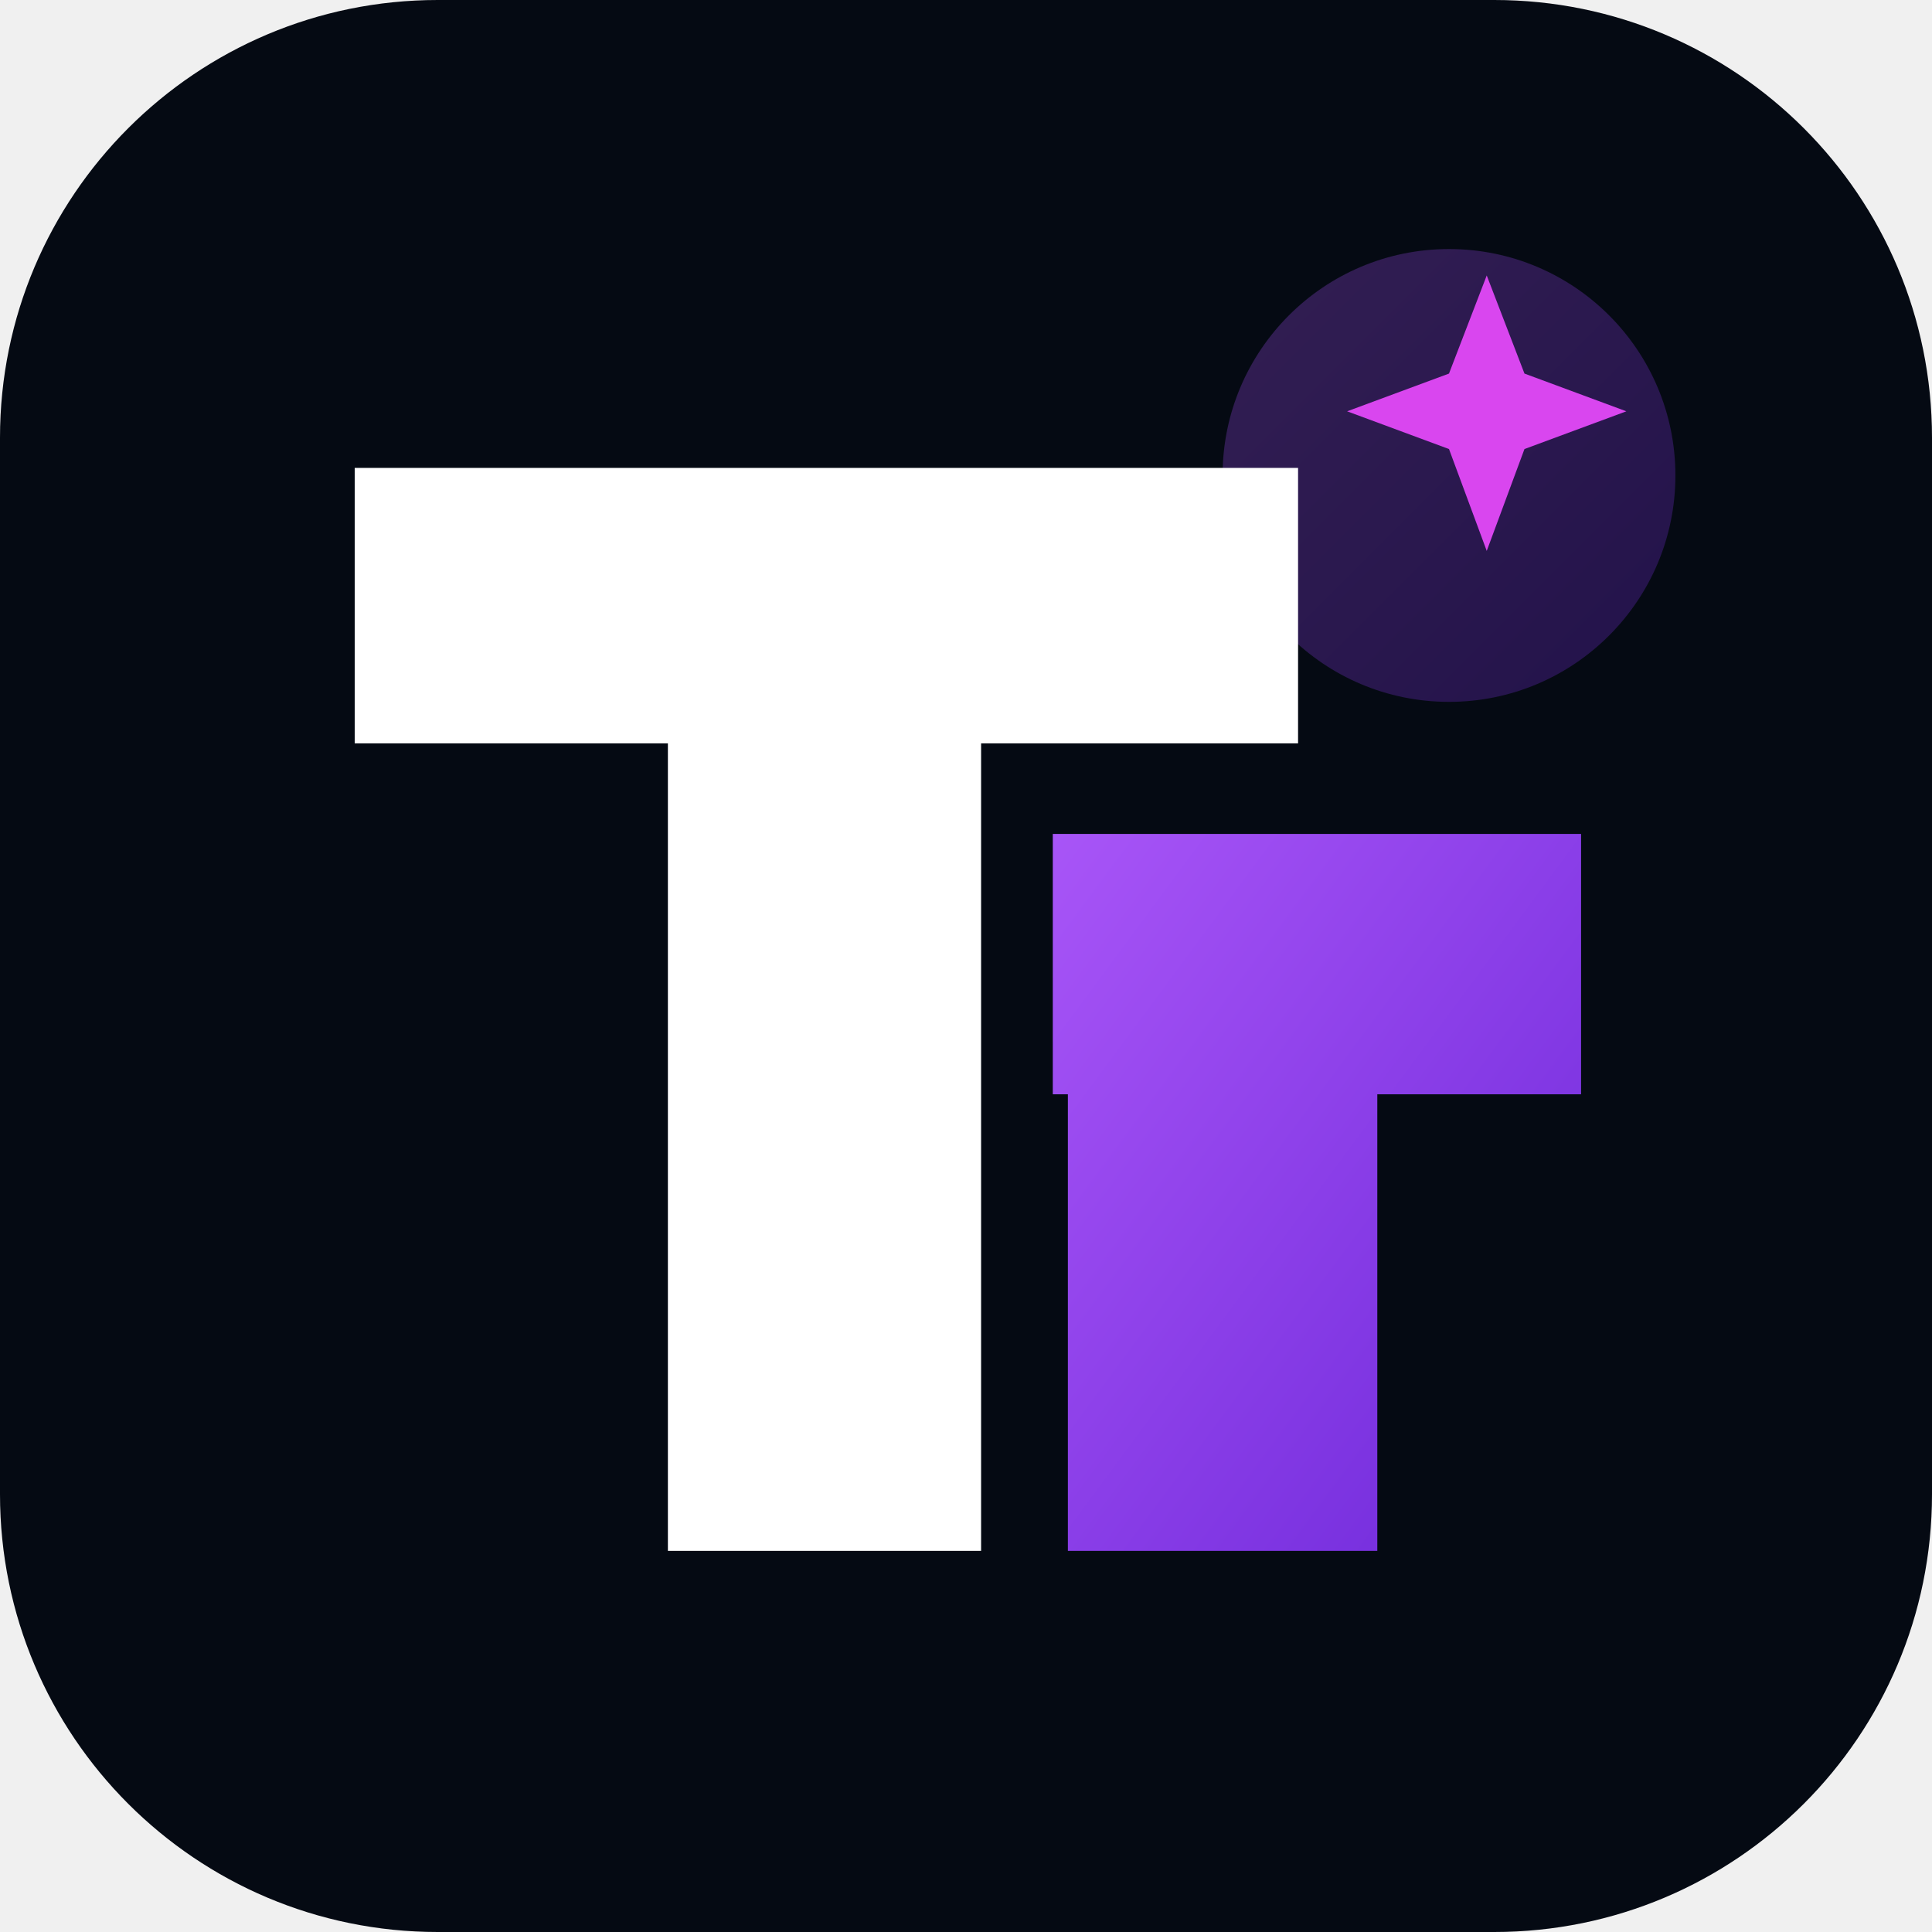
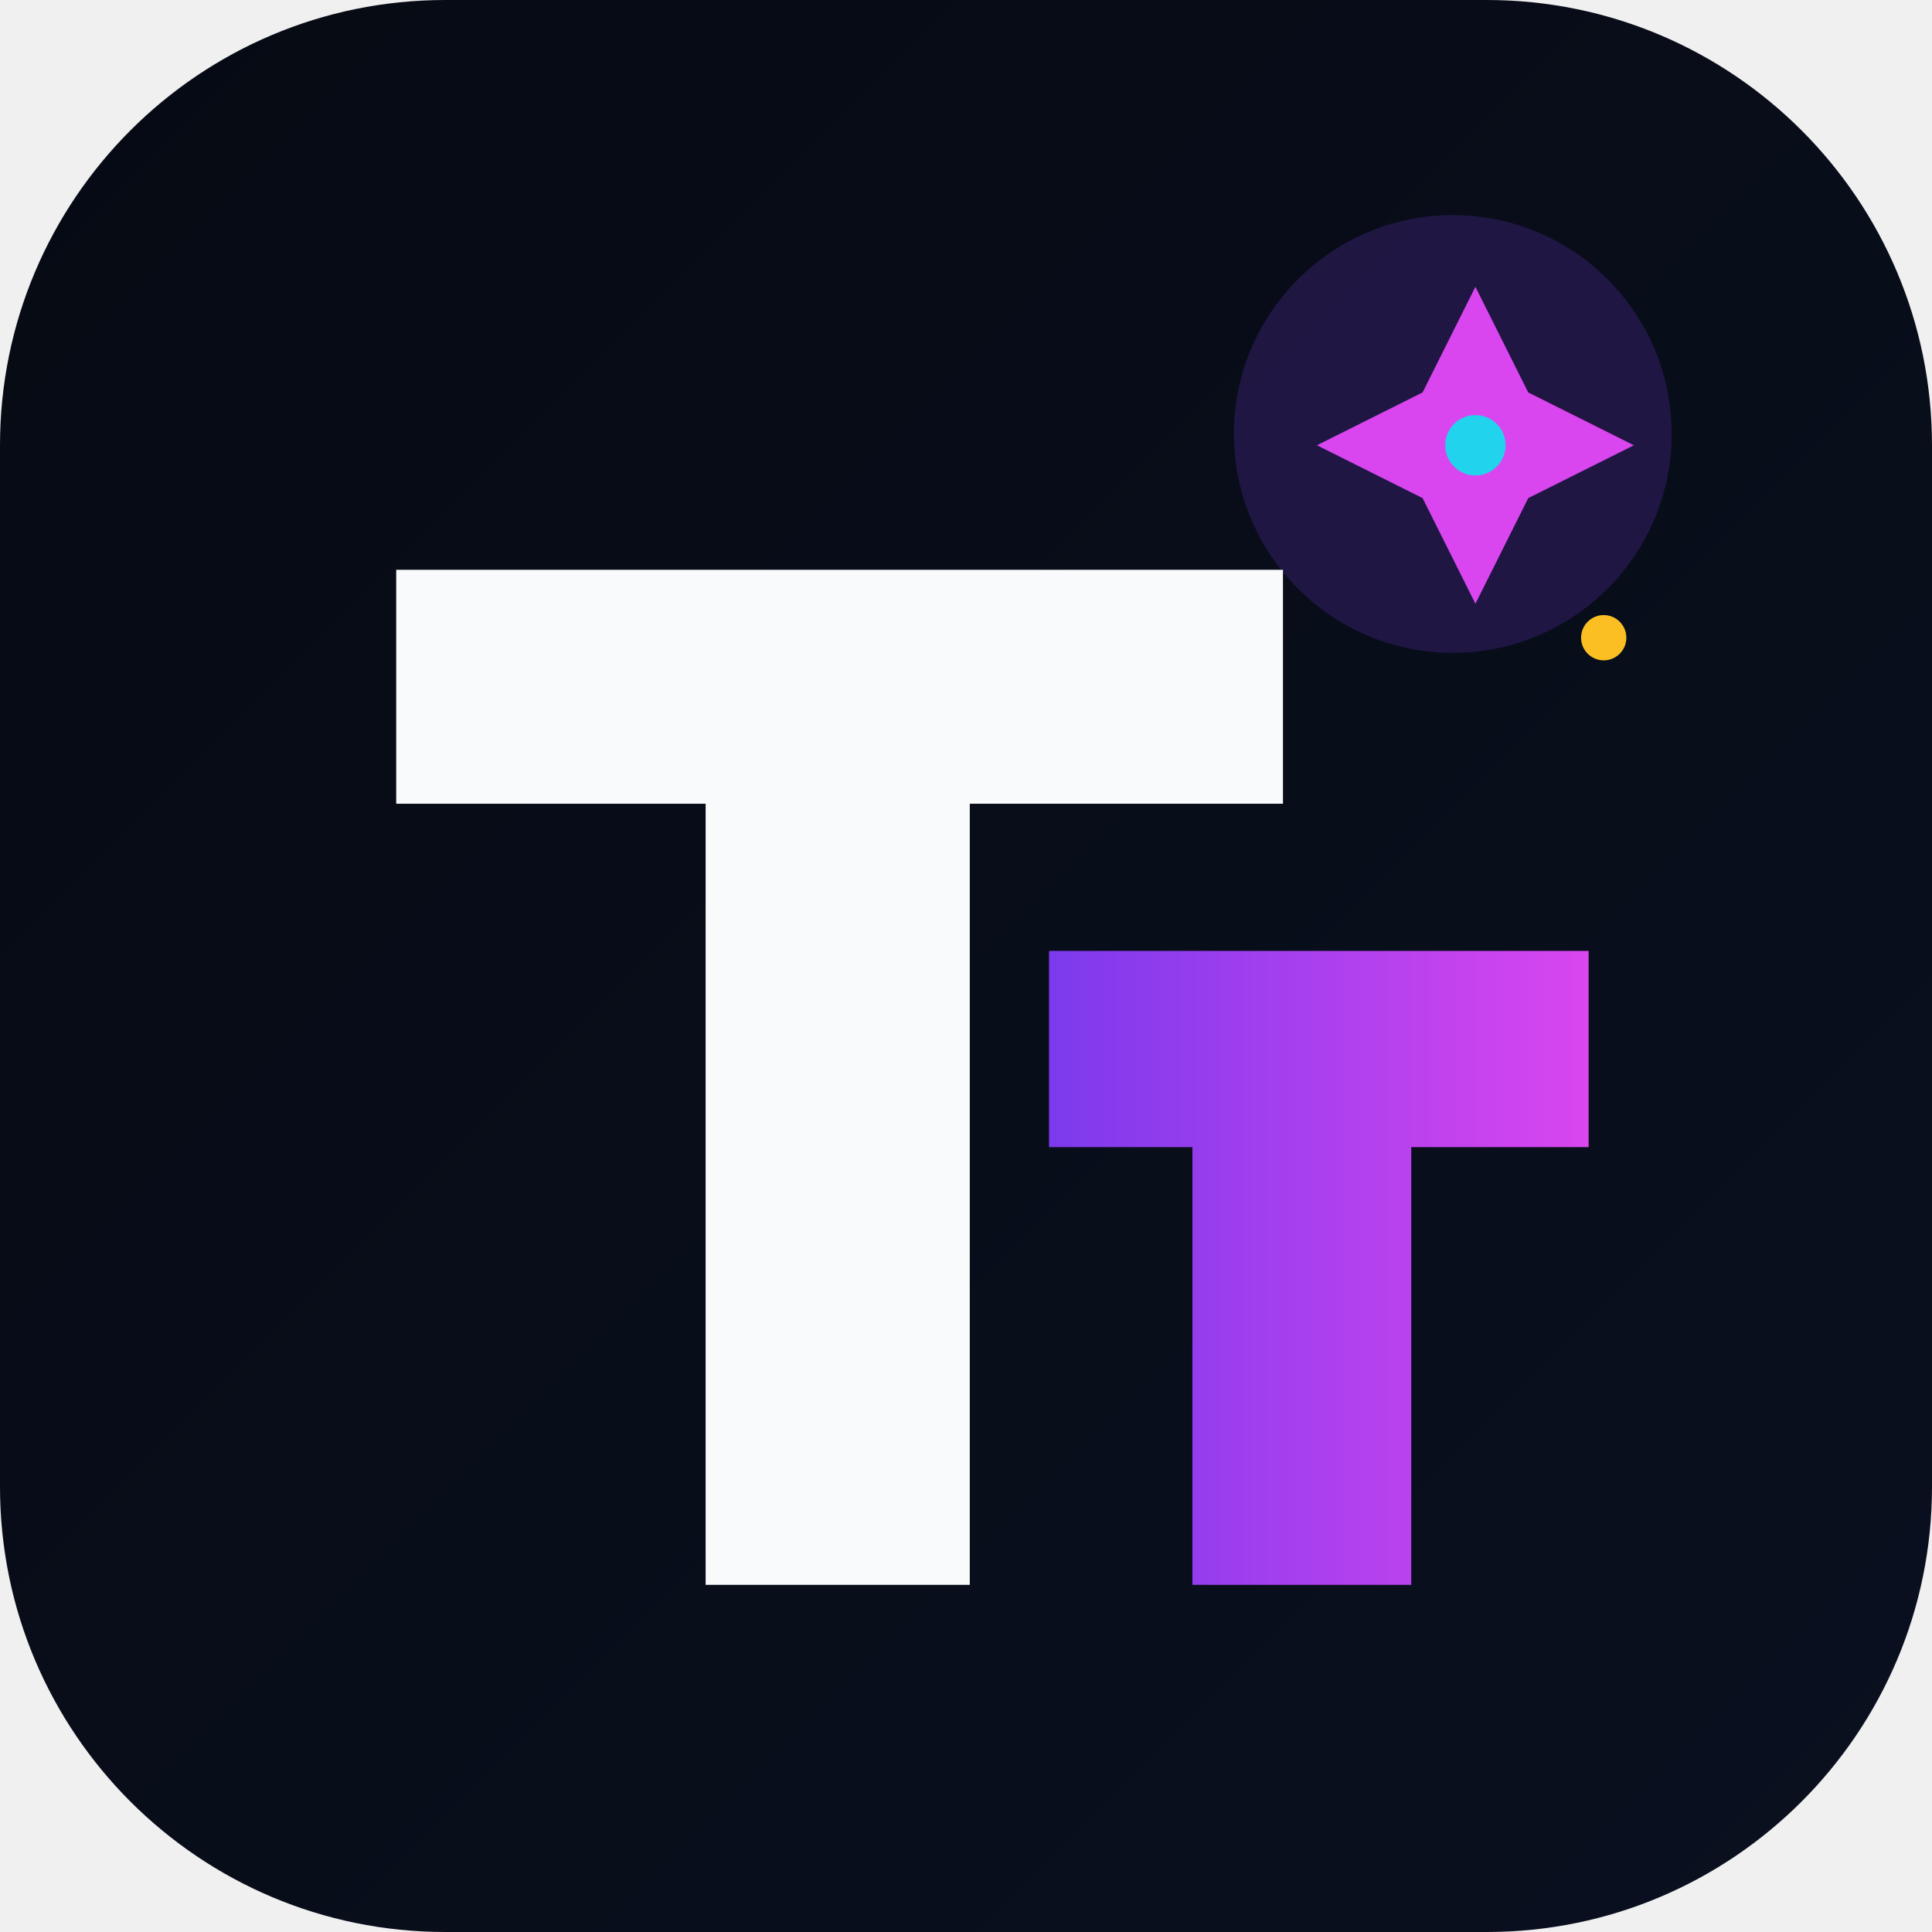
<svg xmlns="http://www.w3.org/2000/svg" viewBox="0 0 512 512">
  <defs>
-     <linearGradient id="g" x1="0" y1="0" x2="1" y2="1">
-       <stop stop-color="#a855f7" />
-       <stop offset="1" stop-color="#6d28d9" />
+     <linearGradient id="bg" x1="0" y1="0" x2="1" y2="1">
+       <stop stop-color="#050A13" />
+       <stop offset="1" stop-color="#0B1020" />
+     </linearGradient>
+     <linearGradient id="v" x1="0" x2="1">
+       <stop stop-color="#7C3AED" />
+       <stop offset="1" stop-color="#D946EF" />
    </linearGradient>
  </defs>
-   <rect width="512" height="512" rx="116" fill="#050a13" />
-   <circle cx="384" cy="126" r="60" fill="url(#g)" opacity=".28" />
-   <path d="M94 124h250v73h-84v214h-83V197H94z" fill="#fff" />
-   <path d="M279 221h140v69h-54v121h-82V290h-4z" fill="url(#g)" />
-   <path d="M394 73l10 26 27 10-27 10-10 27-10-27-27-10 27-10z" fill="#d946ef" />
+   <rect width="512" height="512" rx="118" fill="url(#bg)" />
+   <circle cx="385" cy="115" r="58" fill="#7C3AED" opacity=".2" />
+   <path d="M105 151h235v62h-83v207h-70V213h-82z" fill="#F8FAFC" />
+   <path d="M278 252h143v52h-47v116h-58V304h-38z" fill="url(#v)" />
+   <path d="M391 76l14 28 28 14-28 14-14 28-14-28-28-14 28-14z" fill="#D946EF" />
+   <circle cx="391" cy="118" r="8" fill="#22D3EE" />
+   <circle cx="425" cy="169" r="6" fill="#FBBF24" />
</svg>
